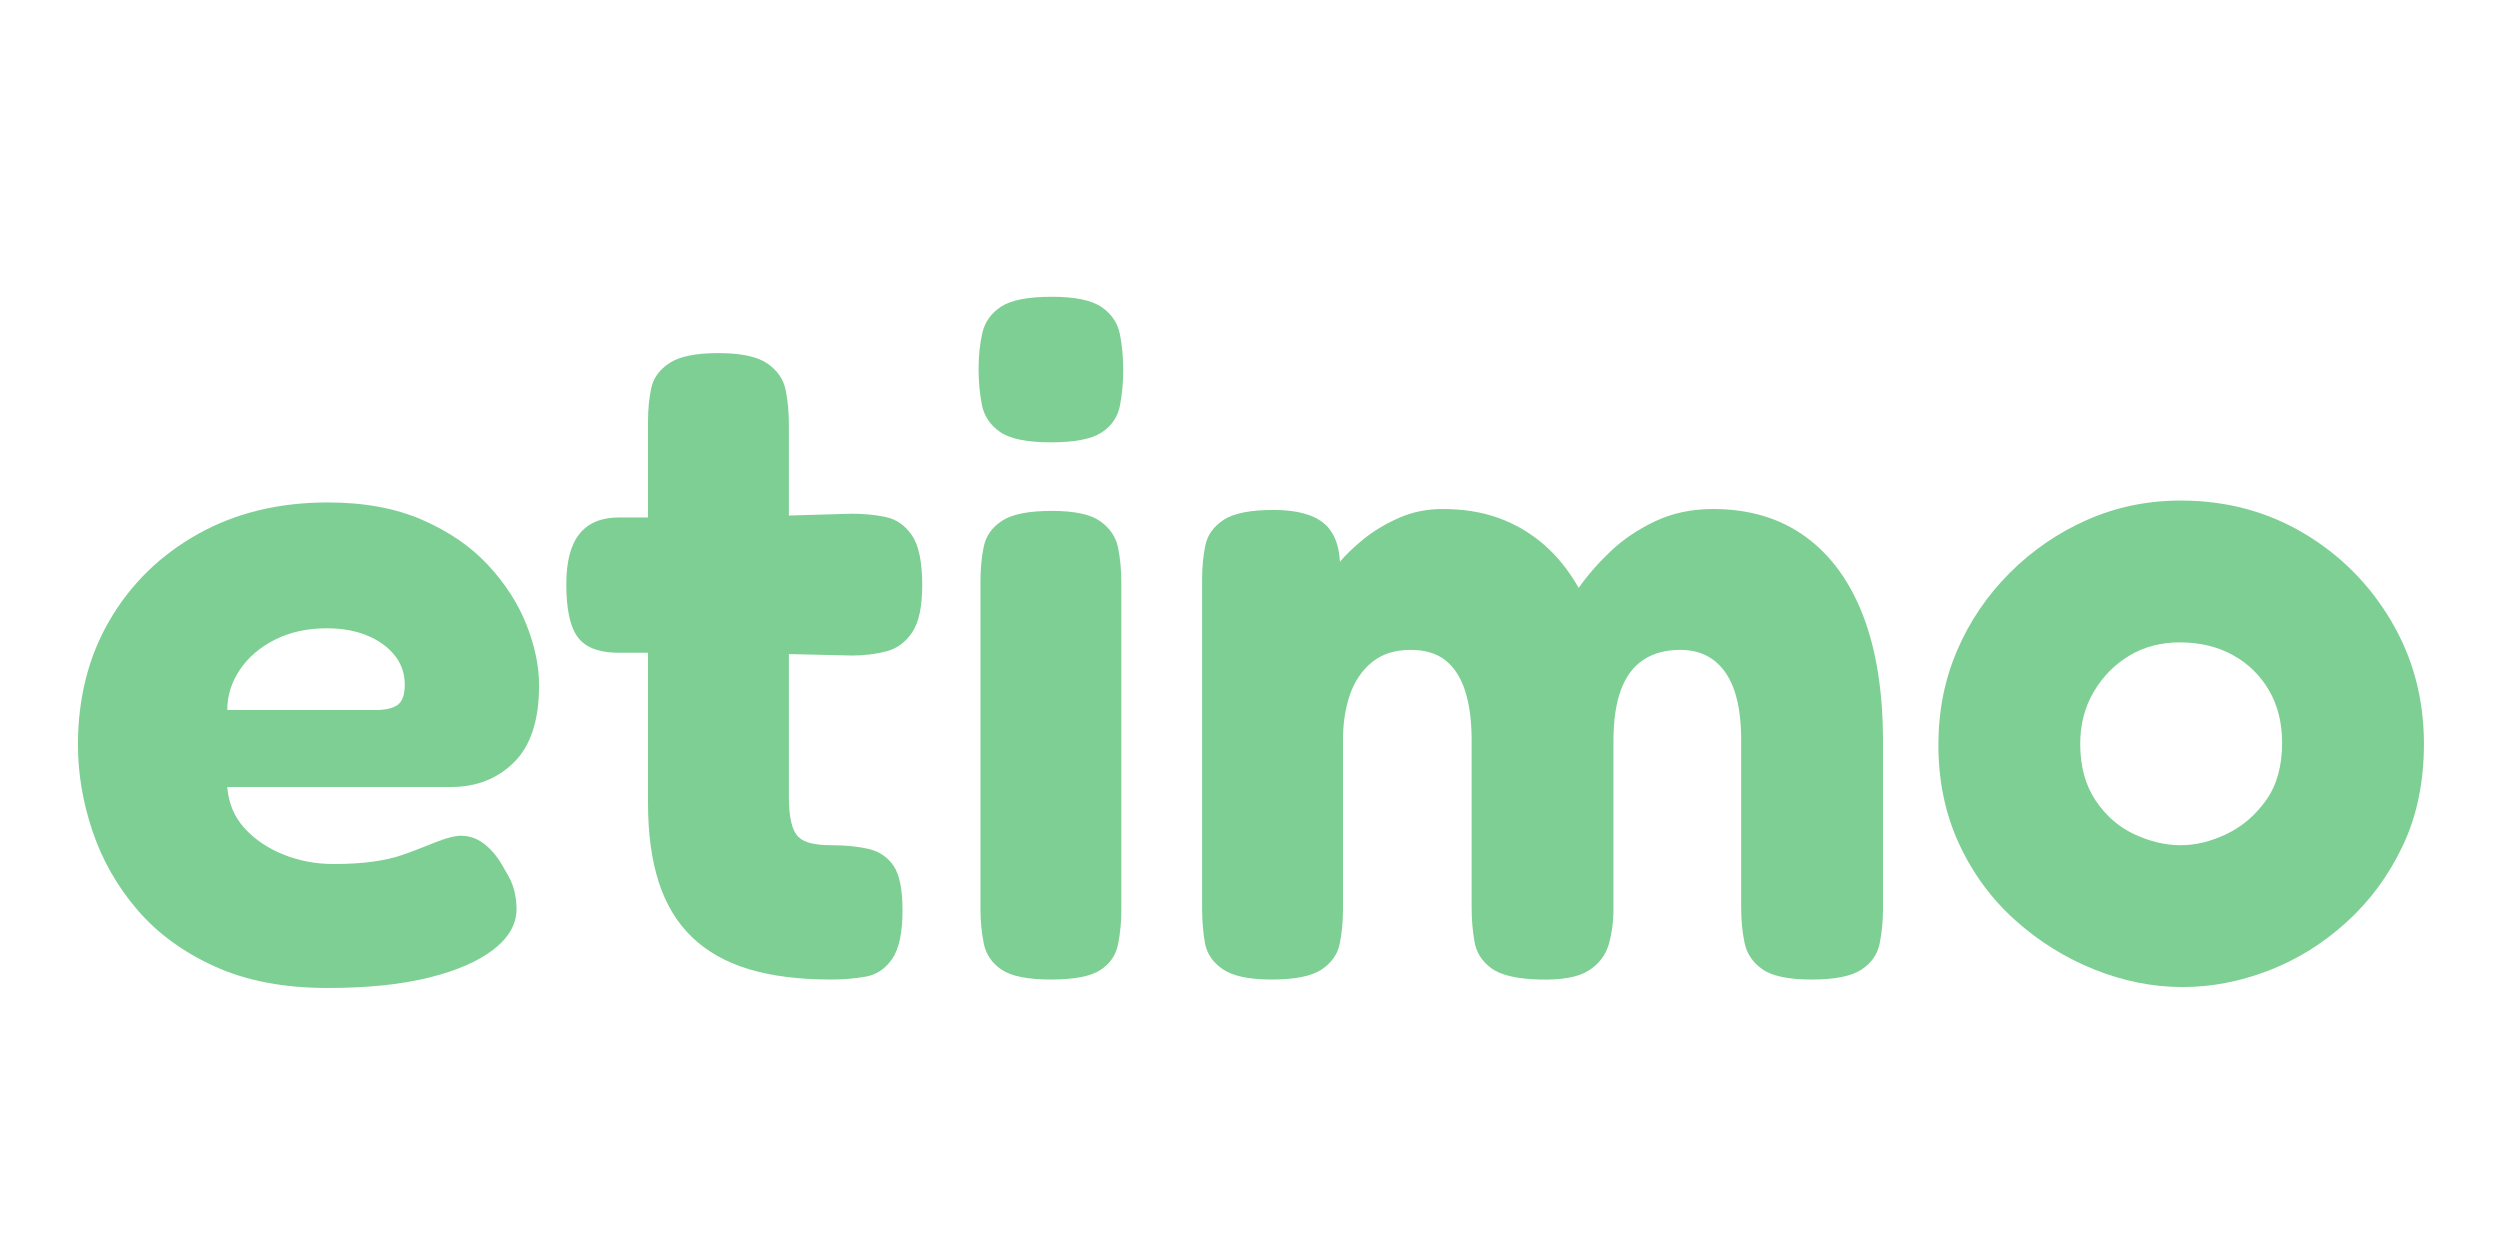
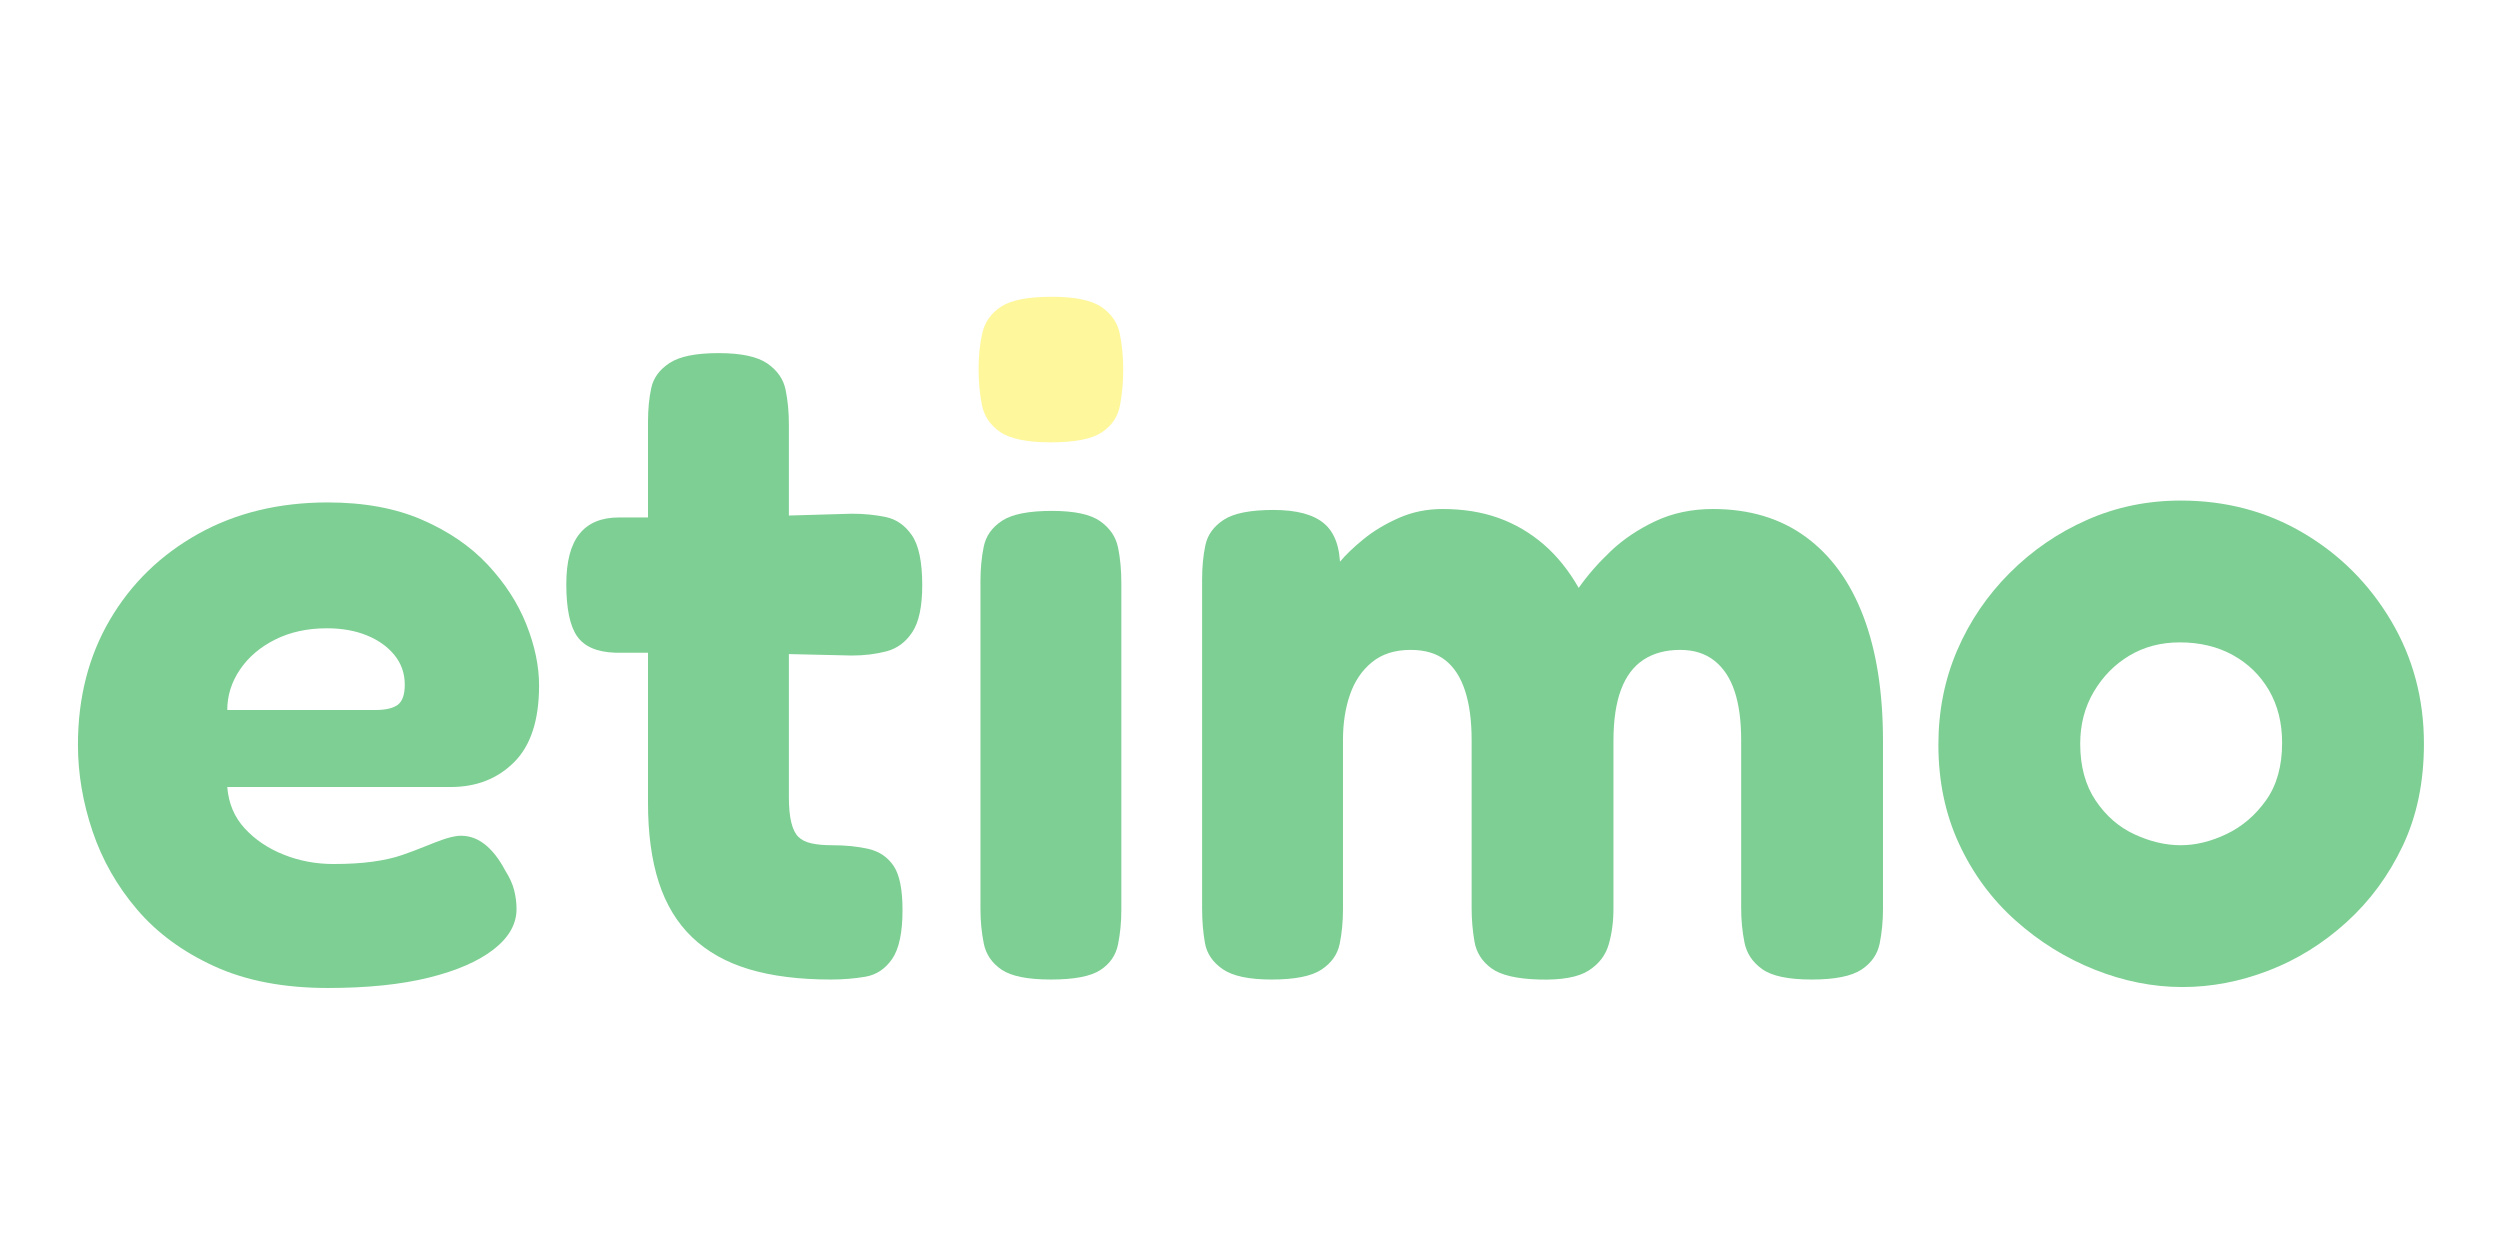
<svg xmlns="http://www.w3.org/2000/svg" viewBox="0 0 2662 1330">
-   <g transform="translate(60.0,1034.0) scale(1,-1)" fill="#7dcf93">
-     <path d="M289 -18Q219 -18 168.5 5.0Q118 28 86.0 65.5Q54 103 38.5 149.0Q23 195 23 241Q23 316 57.0 374.0Q91 432 151.0 465.5Q211 499 289 499Q347 499 389.5 480.5Q432 462 459.5 432.5Q487 403 500.5 369.0Q514 335 514 304Q514 249 487.5 222.5Q461 196 420 196H182Q184 170 200.5 152.0Q217 134 242.0 124.0Q267 114 295 114Q319 114 337.0 116.5Q355 119 368.0 123.5Q381 128 392.0 132.5Q403 137 411.5 140.0Q420 143 428 144Q443 145 455.5 135.5Q468 126 478 107Q485 96 487.5 86.0Q490 76 490 66Q490 42 465.5 23.0Q441 4 396.5 -7.0Q352 -18 289 -18ZM182 278H340Q356 278 363.5 283.5Q371 289 371 305Q371 323 360.0 336.5Q349 350 330.5 357.5Q312 365 288 365Q257 365 233.0 353.0Q209 341 195.5 321.0Q182 301 182 278Z" transform="translate(0,0)" />
-     <path d="M298 -9Q247 -9 210.5 2.0Q174 13 150.0 36.0Q126 59 114.5 94.5Q103 130 103 179V585Q103 605 106.5 621.0Q110 637 126.0 647.5Q142 658 178 658Q214 658 230.0 647.0Q246 636 249.5 619.0Q253 602 253 582V185Q253 169 255.5 158.5Q258 148 263.0 143.0Q268 138 277.0 136.0Q286 134 299 134Q321 134 338.0 130.0Q355 126 364.5 112.0Q374 98 374 65Q374 29 363.0 13.0Q352 -3 334.5 -6.0Q317 -9 298 -9ZM72 483H182L320 487Q339 487 356.0 483.5Q373 480 384.0 464.0Q395 448 395 411Q395 377 384.5 361.0Q374 345 357.0 340.5Q340 336 320 336L189 339H68Q39 340 27.5 356.5Q16 373 16 412Q16 448 30.0 465.5Q44 483 72 483Z" transform="translate(527,0)" />
-     <path d="M121 -9Q84 -9 68.5 1.5Q53 12 49.5 29.5Q46 47 46 66V415Q46 435 49.5 452.0Q53 469 69.0 479.5Q85 490 122 490Q158 490 173.5 479.0Q189 468 192.5 451.0Q196 434 196 413V65Q196 46 192.5 28.5Q189 11 173.5 1.0Q158 -9 121 -9ZM121 563Q83 563 67.0 574.0Q51 585 47.5 603.0Q44 621 44 641Q44 662 48.0 679.5Q52 697 68.0 707.5Q84 718 122 718Q159 718 175.0 707.0Q191 696 194.5 678.0Q198 660 198 640Q198 620 194.5 602.0Q191 584 175.0 573.5Q159 563 121 563Z" transform="translate(938,0)" />
-     <path d="M114 -9Q78 -9 62.0 2.0Q46 13 43.0 30.0Q40 47 40 67V417Q40 437 43.5 453.5Q47 470 63.0 480.5Q79 491 116 491Q153 491 170.0 476.5Q187 462 187 429L174 418Q176 423 186.0 435.0Q196 447 212.0 460.0Q228 473 249.5 482.5Q271 492 296 492Q329 492 355.5 482.5Q382 473 403.5 454.5Q425 436 441 408Q455 428 475.0 447.0Q495 466 522.5 479.0Q550 492 584 492Q642 492 682.5 462.5Q723 433 744.0 378.0Q765 323 765 245V66Q765 47 761.5 29.5Q758 12 742.0 1.5Q726 -9 689 -9Q652 -9 636.5 2.0Q621 13 617.5 30.5Q614 48 614 67V246Q614 277 607.0 298.0Q600 319 585.5 330.5Q571 342 549 342Q526 342 510.0 331.5Q494 321 486.0 299.5Q478 278 478 245V66Q478 46 473.0 28.5Q468 11 451.5 0.5Q435 -10 399 -9Q363 -8 348.0 3.0Q333 14 330.0 31.5Q327 49 327 67V246Q327 277 320.0 298.5Q313 320 299.0 331.0Q285 342 262 342Q237 342 221.0 329.0Q205 316 197.5 294.5Q190 273 190 246V66Q190 46 186.5 29.0Q183 12 167.0 1.5Q151 -9 114 -9Z" transform="translate(1180,0)" />
-     <path d="M281 -17Q234 -17 187.5 1.5Q141 20 103.0 54.0Q65 88 43.0 135.5Q21 183 21 241Q21 295 41.0 341.5Q61 388 97.0 424.0Q133 460 179.5 480.5Q226 501 279 501Q351 501 409.5 466.5Q468 432 503.0 373.0Q538 314 538 242Q538 181 515.5 133.5Q493 86 455.5 52.0Q418 18 372.5 0.5Q327 -17 281 -17ZM279 134Q303 134 328.0 146.0Q353 158 370.0 182.0Q387 206 387 243Q387 275 373.0 299.0Q359 323 334.5 336.5Q310 350 278 350Q248 350 224.5 336.0Q201 322 186.5 297.5Q172 273 172 242Q172 206 188.5 181.5Q205 157 230.0 145.5Q255 134 279 134Z" transform="translate(1983,0)" />
+   <g transform="translate(60.0,1034.0) scale(1,-1)">
+     <g fill="#7dcf93">
+       <path d="M289 -18Q219 -18 168.5 5.0Q118 28 86.0 65.5Q54 103 38.5 149.0Q23 195 23 241Q23 316 57.0 374.0Q91 432 151.0 465.5Q211 499 289 499Q347 499 389.5 480.5Q432 462 459.5 432.5Q487 403 500.5 369.0Q514 335 514 304Q514 249 487.5 222.5Q461 196 420 196H182Q184 170 200.5 152.0Q217 134 242.0 124.0Q267 114 295 114Q319 114 337.0 116.5Q355 119 368.0 123.5Q381 128 392.0 132.5Q403 137 411.5 140.0Q420 143 428 144Q443 145 455.5 135.5Q468 126 478 107Q485 96 487.5 86.0Q490 76 490 66Q490 42 465.5 23.0Q441 4 396.5 -7.0Q352 -18 289 -18ZM182 278H340Q356 278 363.5 283.5Q371 289 371 305Q371 323 360.0 336.5Q349 350 330.5 357.5Q312 365 288 365Q257 365 233.0 353.0Q209 341 195.5 321.0Q182 301 182 278Z" transform="translate(0,0)" />
+       <path d="M298 -9Q247 -9 210.5 2.0Q174 13 150.0 36.0Q126 59 114.5 94.5Q103 130 103 179V585Q103 605 106.5 621.0Q110 637 126.0 647.5Q142 658 178 658Q214 658 230.0 647.0Q246 636 249.5 619.0Q253 602 253 582V185Q253 169 255.5 158.5Q258 148 263.0 143.0Q268 138 277.0 136.0Q286 134 299 134Q321 134 338.0 130.0Q355 126 364.5 112.0Q374 98 374 65Q374 29 363.0 13.0Q352 -3 334.5 -6.0Q317 -9 298 -9ZM72 483H182L320 487Q339 487 356.0 483.5Q373 480 384.0 464.0Q395 448 395 411Q395 377 384.5 361.0Q374 345 357.0 340.5Q340 336 320 336L189 339H68Q39 340 27.5 356.5Q16 373 16 412Q16 448 30.0 465.5Q44 483 72 483Z" transform="translate(527,0)" />
+       <path d="M121 -9Q84 -9 68.5 1.5Q53 12 49.5 29.5Q46 47 46 66V415Q46 435 49.5 452.0Q53 469 69.0 479.5Q85 490 122 490Q158 490 173.5 479.0Q189 468 192.5 451.0Q196 434 196 413V65Q196 46 192.5 28.5Q189 11 173.5 1.0Q158 -9 121 -9Z" transform="translate(938,0)" />
+       <path d="M114 -9Q78 -9 62.0 2.0Q46 13 43.0 30.0Q40 47 40 67V417Q40 437 43.5 453.5Q47 470 63.0 480.5Q79 491 116 491Q153 491 170.0 476.5Q187 462 187 429L174 418Q176 423 186.0 435.0Q196 447 212.0 460.0Q228 473 249.5 482.5Q271 492 296 492Q329 492 355.5 482.5Q382 473 403.5 454.5Q425 436 441 408Q455 428 475.0 447.0Q495 466 522.5 479.0Q550 492 584 492Q642 492 682.5 462.5Q723 433 744.0 378.0Q765 323 765 245V66Q765 47 761.5 29.5Q758 12 742.0 1.5Q726 -9 689 -9Q652 -9 636.5 2.0Q621 13 617.5 30.5Q614 48 614 67V246Q614 277 607.0 298.0Q600 319 585.5 330.5Q571 342 549 342Q526 342 510.0 331.5Q494 321 486.0 299.5Q478 278 478 245V66Q478 46 473.0 28.5Q468 11 451.5 0.5Q435 -10 399 -9Q363 -8 348.0 3.0Q333 14 330.0 31.5Q327 49 327 67V246Q327 277 320.0 298.5Q313 320 299.0 331.0Q285 342 262 342Q237 342 221.0 329.0Q205 316 197.5 294.5Q190 273 190 246V66Q190 46 186.5 29.0Q183 12 167.0 1.5Q151 -9 114 -9Z" transform="translate(1180,0)" />
+       <path d="M281 -17Q234 -17 187.5 1.5Q141 20 103.0 54.0Q65 88 43.0 135.5Q21 183 21 241Q21 295 41.0 341.5Q61 388 97.0 424.0Q133 460 179.5 480.5Q226 501 279 501Q351 501 409.5 466.5Q468 432 503.0 373.0Q538 314 538 242Q538 181 515.5 133.5Q493 86 455.5 52.0Q418 18 372.5 0.5Q327 -17 281 -17ZM279 134Q303 134 328.0 146.0Q353 158 370.0 182.0Q387 206 387 243Q387 275 373.0 299.0Q359 323 334.5 336.5Q310 350 278 350Q248 350 224.5 336.0Q201 322 186.5 297.5Q172 273 172 242Q172 206 188.5 181.5Q205 157 230.0 145.5Q255 134 279 134Z" transform="translate(1983,0)" />
+     </g>
+     <g fill="#fef79c">
+       <path d="M121 563Q83 563 67.0 574.0Q51 585 47.5 603.0Q44 621 44 641Q44 662 48.0 679.5Q52 697 68.0 707.5Q84 718 122 718Q159 718 175.0 707.0Q191 696 194.5 678.0Q198 660 198 640Q198 620 194.5 602.0Q191 584 175.0 573.5Q159 563 121 563Z" transform="translate(938,0)" />
+     </g>
  </g>
</svg>
